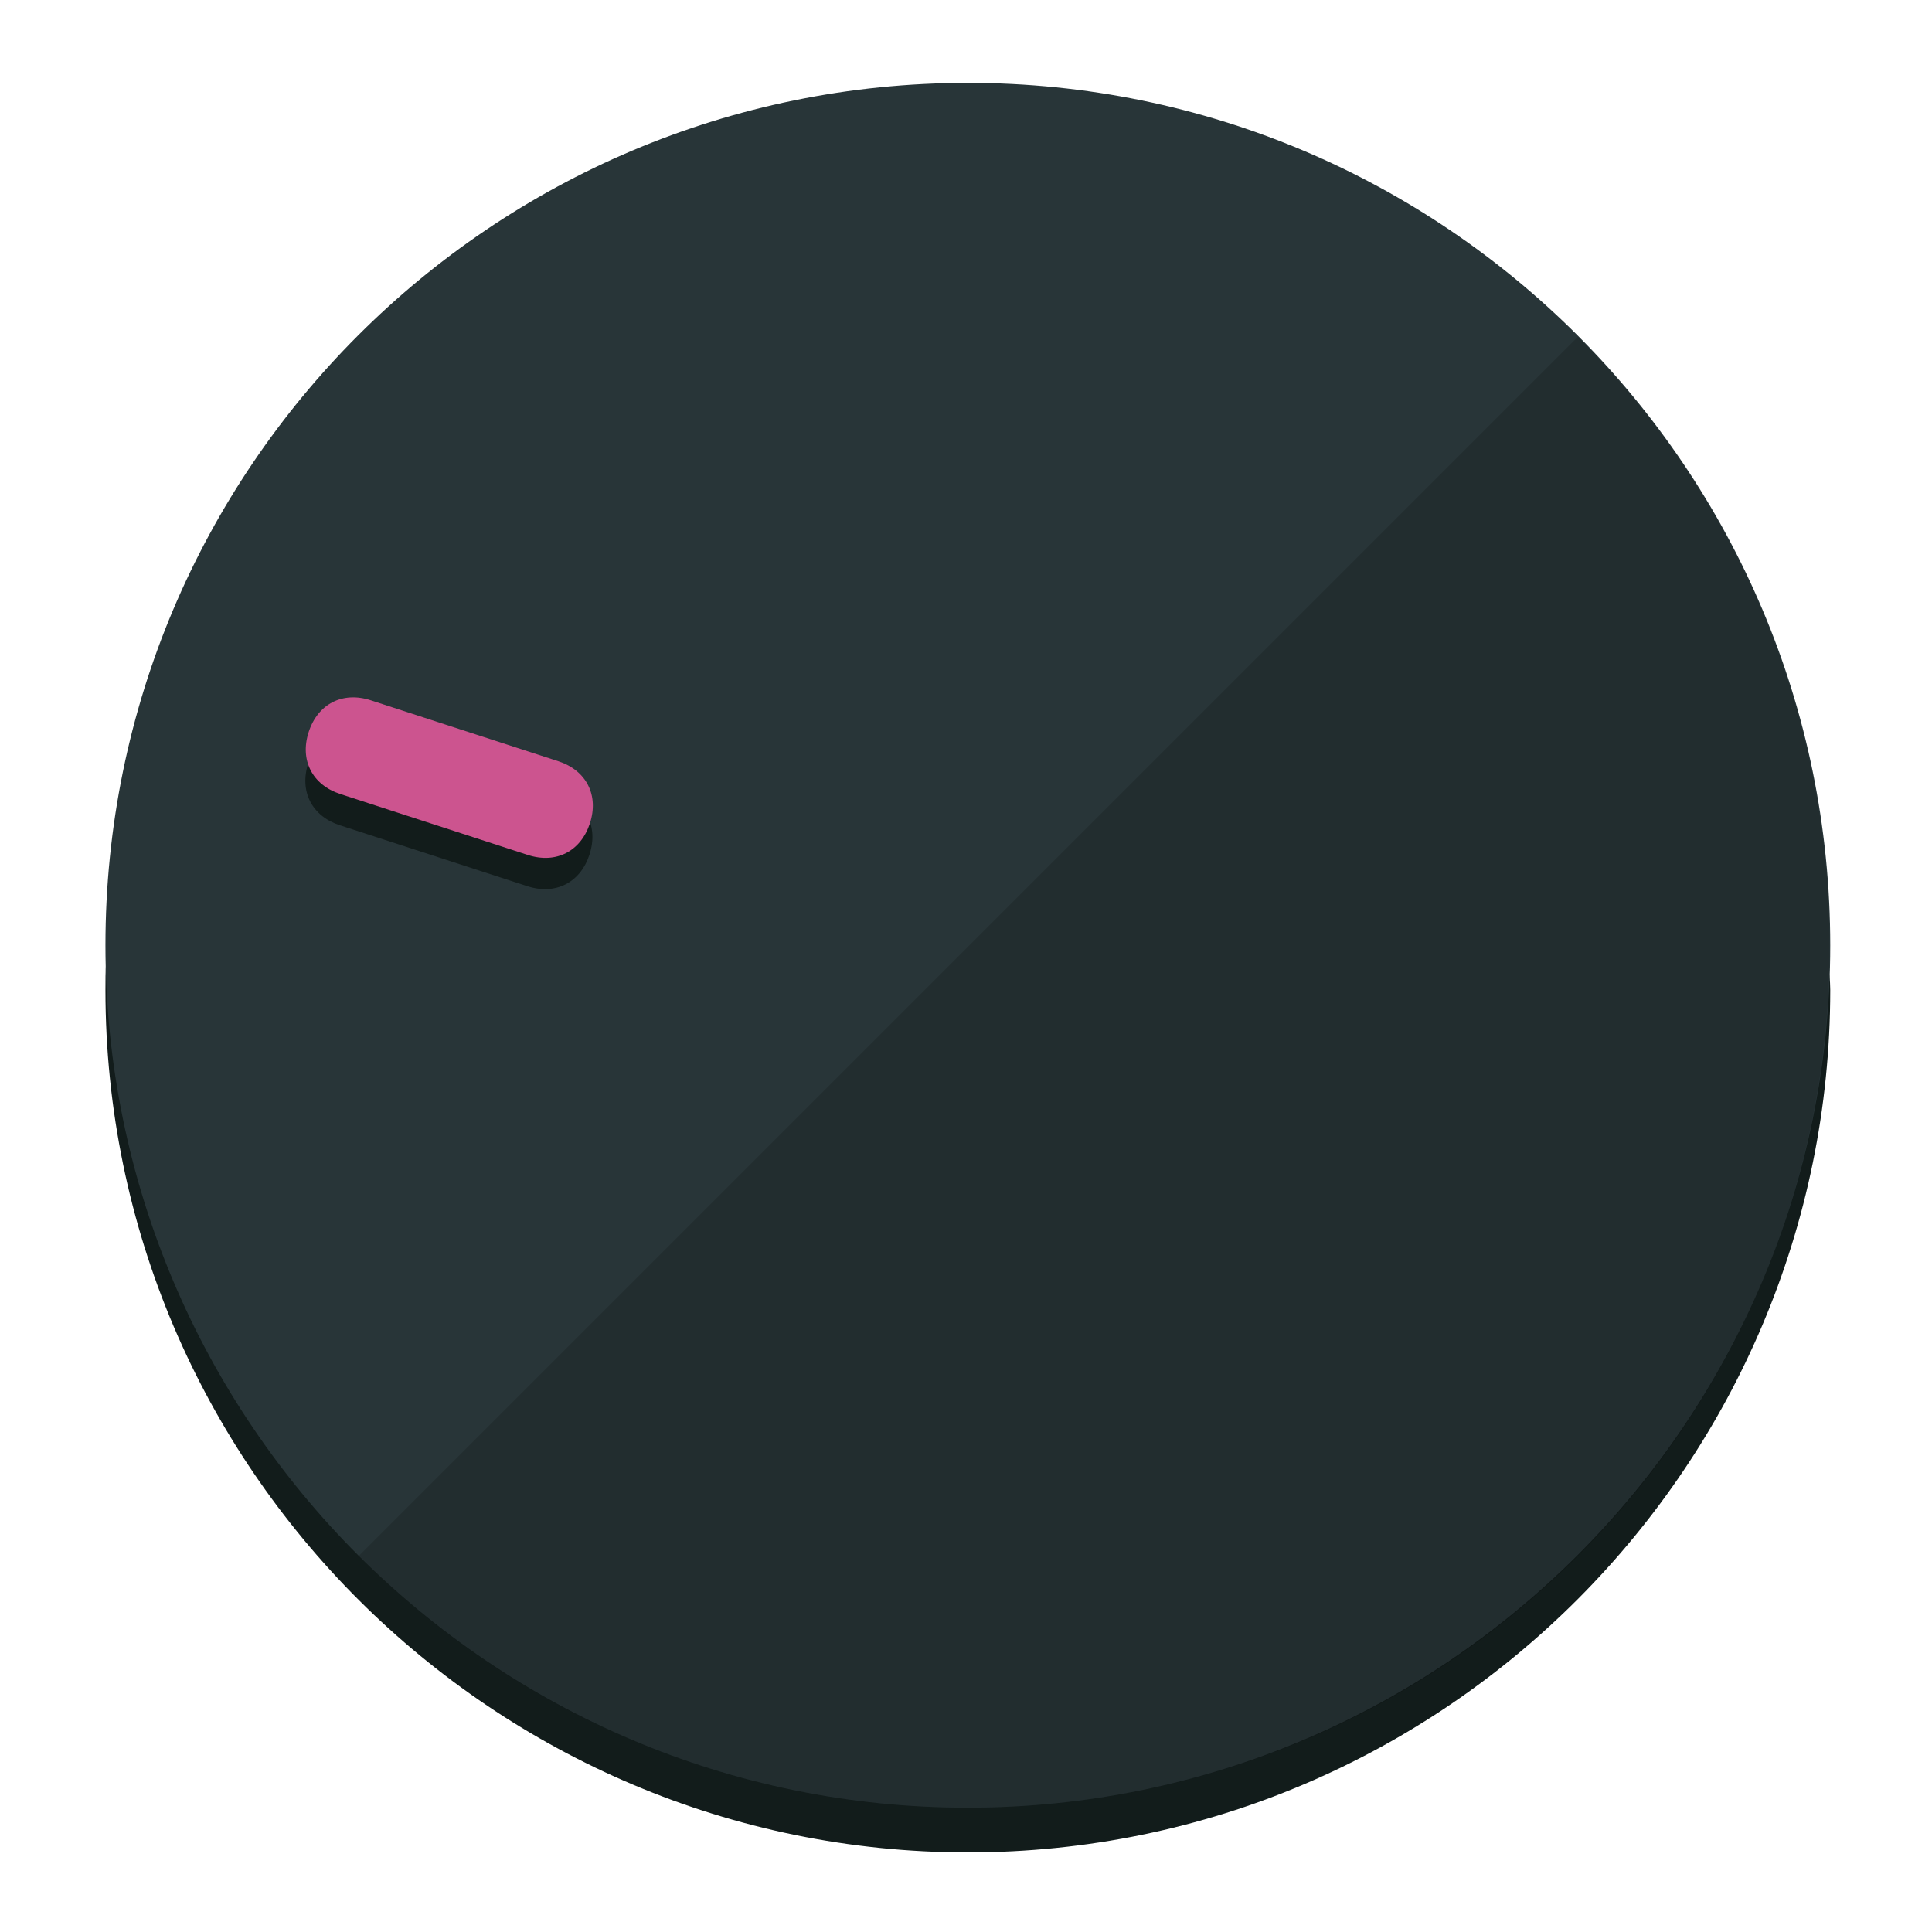
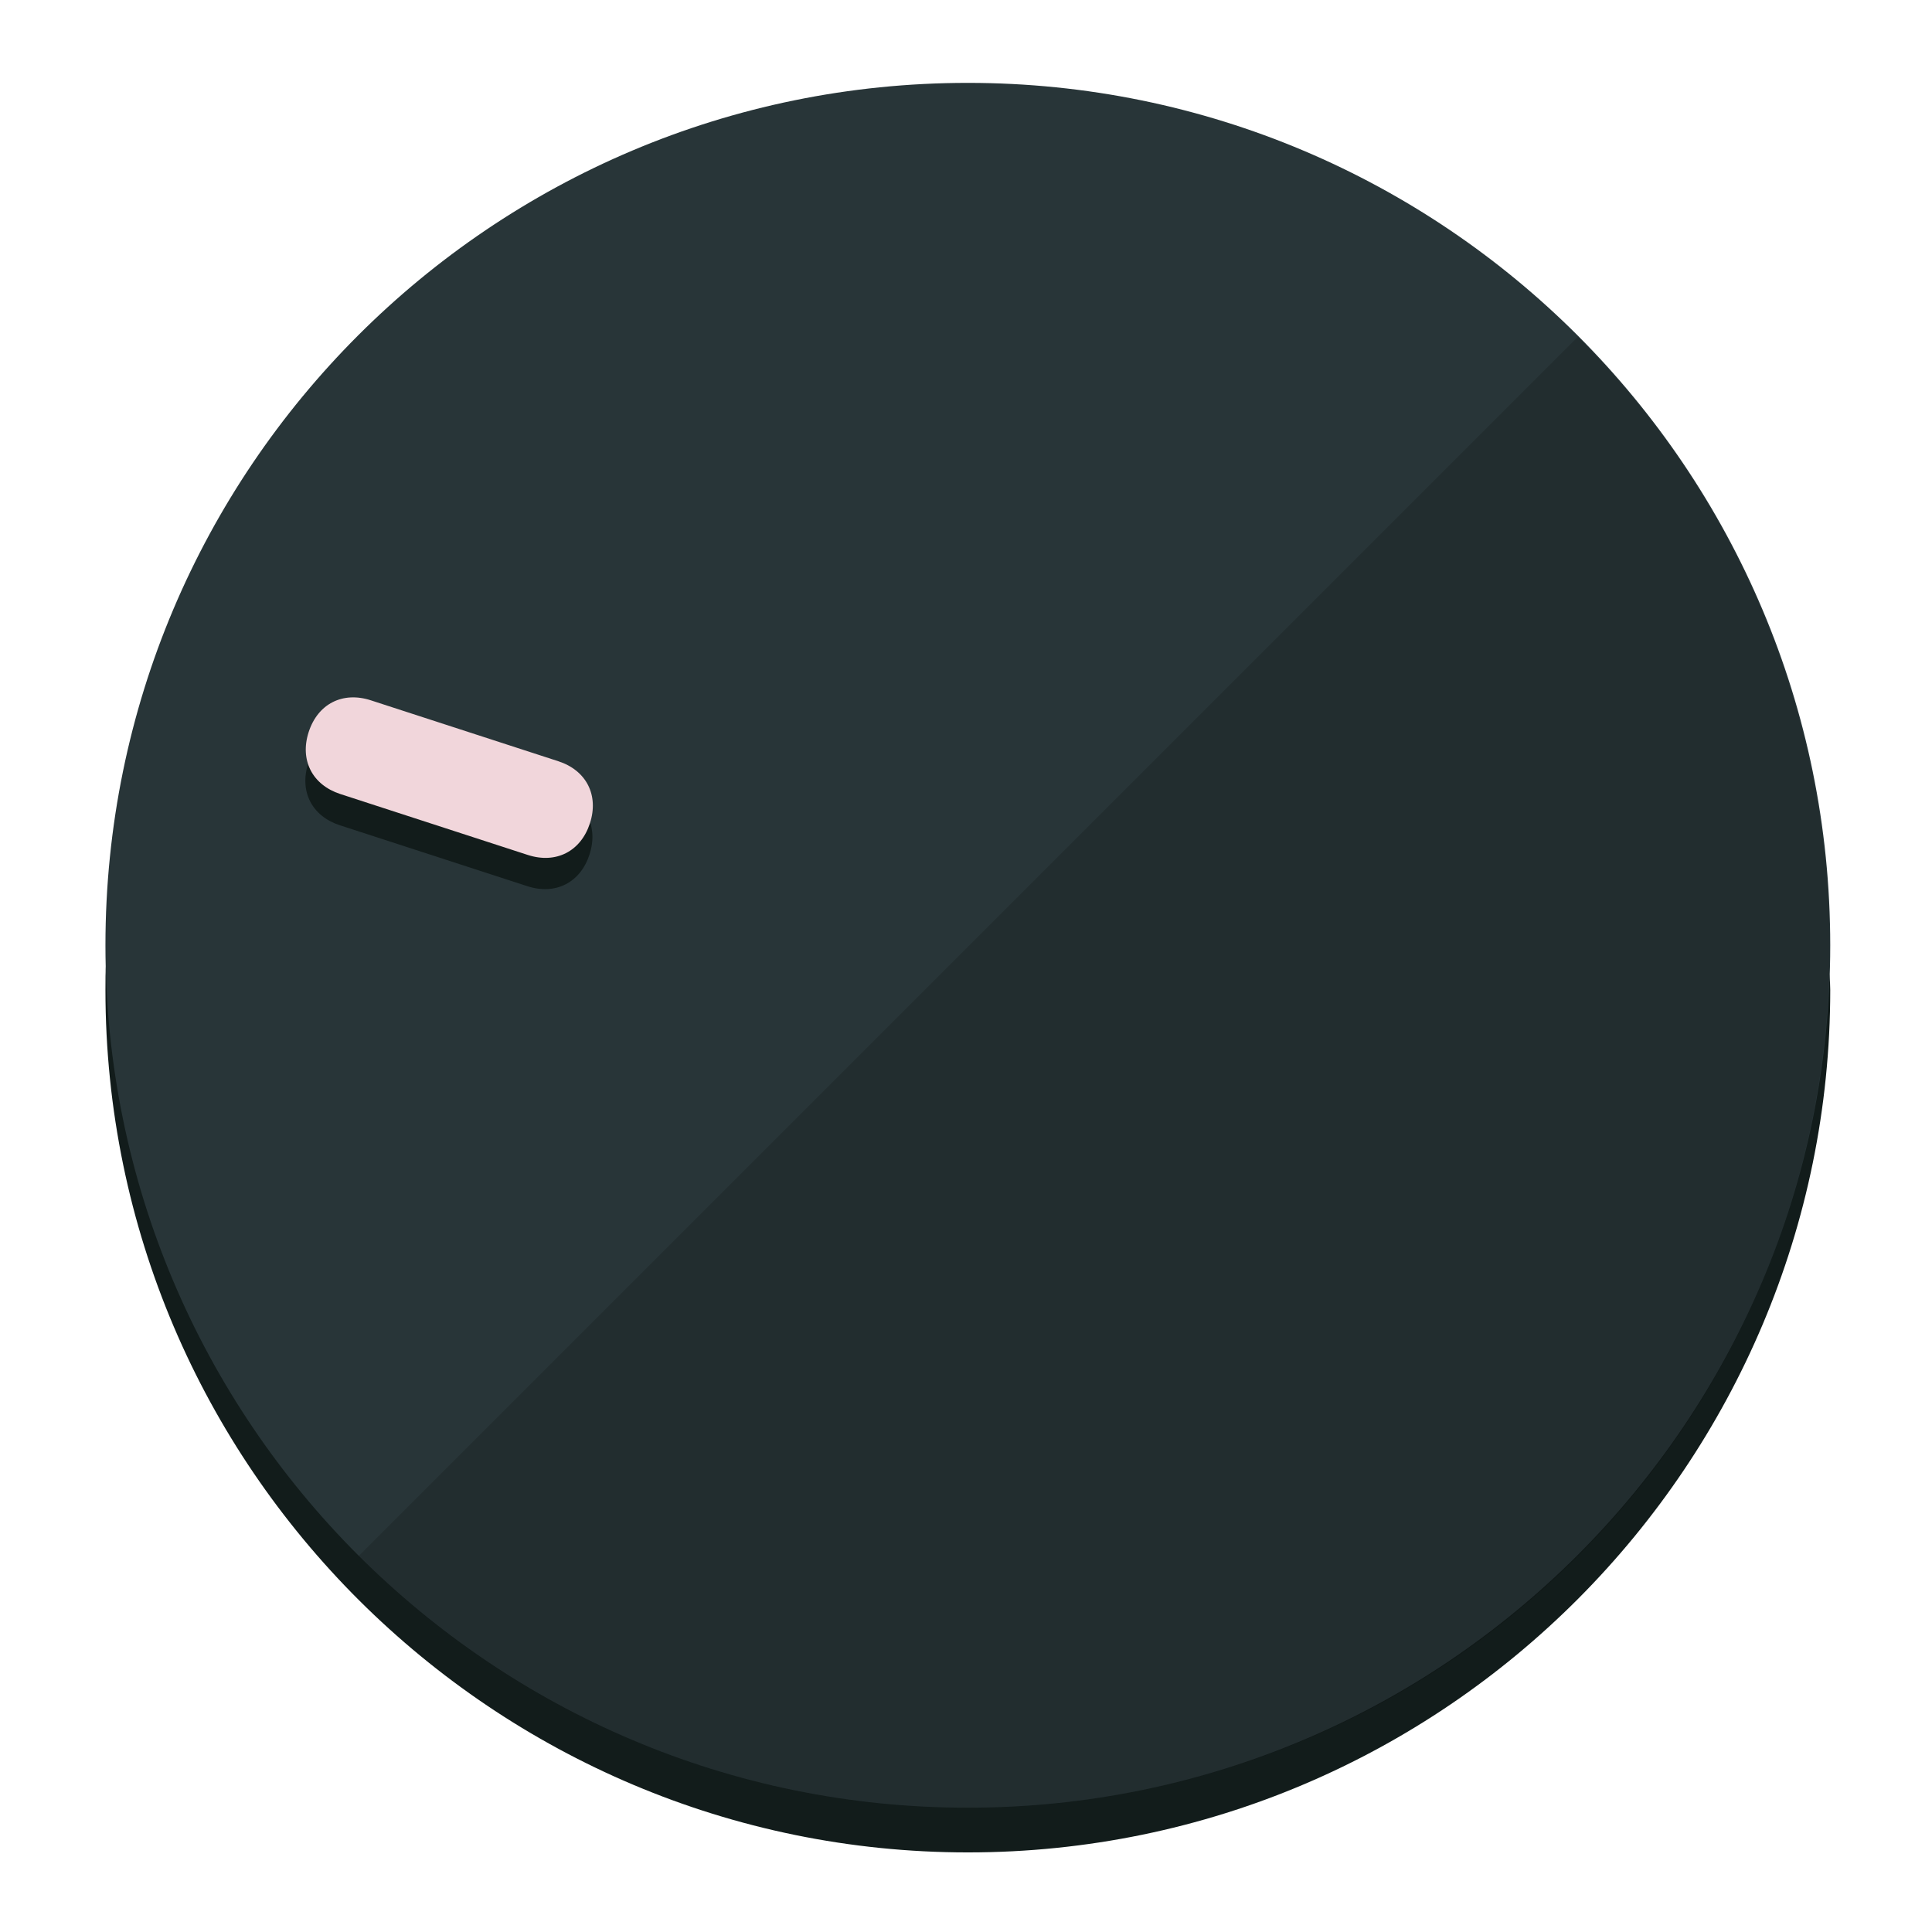
<svg xmlns="http://www.w3.org/2000/svg" height="120px" width="120px" version="1.1" id="Layer_1" viewBox="0 0 496.8 496.8" xml:space="preserve">
  <defs id="defs23" />
  <g id="g3158">
    <path style="display:inline;fill:#121c1b;fill-opacity:1;stroke-width:1.584" d="m 248.875,445.92 c 116.582,0 212.89,-91.238 220.493,-205.286 0,5.069 1.267,8.87 1.267,13.939 0,121.651 -98.842,221.76 -221.76,221.76 -121.651,0 -221.76,-98.842 -221.76,-221.76 0,-5.069 0,-8.87 1.267,-13.939 7.603,114.048 103.91,205.286 220.493,205.286 z" id="path8" />
    <circle style="display:inline;fill:#283538;fill-opacity:1;stroke-width:1.584" cx="248.875" cy="243.071" r="221.76" id="circle12" />
    <path style="display:inline;fill:#000000;fill-opacity:0.154;stroke-width:1.587" d="m 405.744,86.606 c 86.308,86.308 86.308,227.193 0,313.5 -86.308,86.308 -227.193,86.308 -313.5,0" id="path14" />
  </g>
  <g id="g3198">
    <circle style="display:none;fill:#000000;fill-opacity:0;stroke-width:1.584" cx="-154.88" cy="311.577" r="221.76" id="circle12-3" transform="rotate(-72)" />
    <path style="display:inline;fill:#121c1b;fill-opacity:1;stroke-width:1.584" d="m 143.448,203.776 c 7.231,2.35 10.485,8.737 8.136,15.968 v 0 c -2.35,7.231 -8.737,10.485 -15.968,8.136 L 87.409,212.216 c -7.231,-2.35 -10.485,-8.737 -8.136,-15.968 v 0 c 2.35,-7.231 8.737,-10.485 15.968,-8.136 z" id="path3789" />
-     <path style="display:inline;fill:#CC548F;stroke-width:1.584" d="m 143.557,195.742 c 7.231,2.35 10.485,8.737 8.136,15.968 v 0 c -2.35,7.231 -8.737,10.485 -15.968,8.136 L 87.518,204.182 c -7.231,-2.35 -10.485,-8.737 -8.136,-15.968 v 0 c 2.35,-7.231 8.737,-10.485 15.968,-8.136 z" id="path915" />
+     <path style="display:inline;fill:#F1D6DB;stroke-width:1.584" d="m 143.557,195.742 c 7.231,2.35 10.485,8.737 8.136,15.968 v 0 c -2.35,7.231 -8.737,10.485 -15.968,8.136 L 87.518,204.182 c -7.231,-2.35 -10.485,-8.737 -8.136,-15.968 v 0 c 2.35,-7.231 8.737,-10.485 15.968,-8.136 z" id="path915" />
  </g>
</svg>
